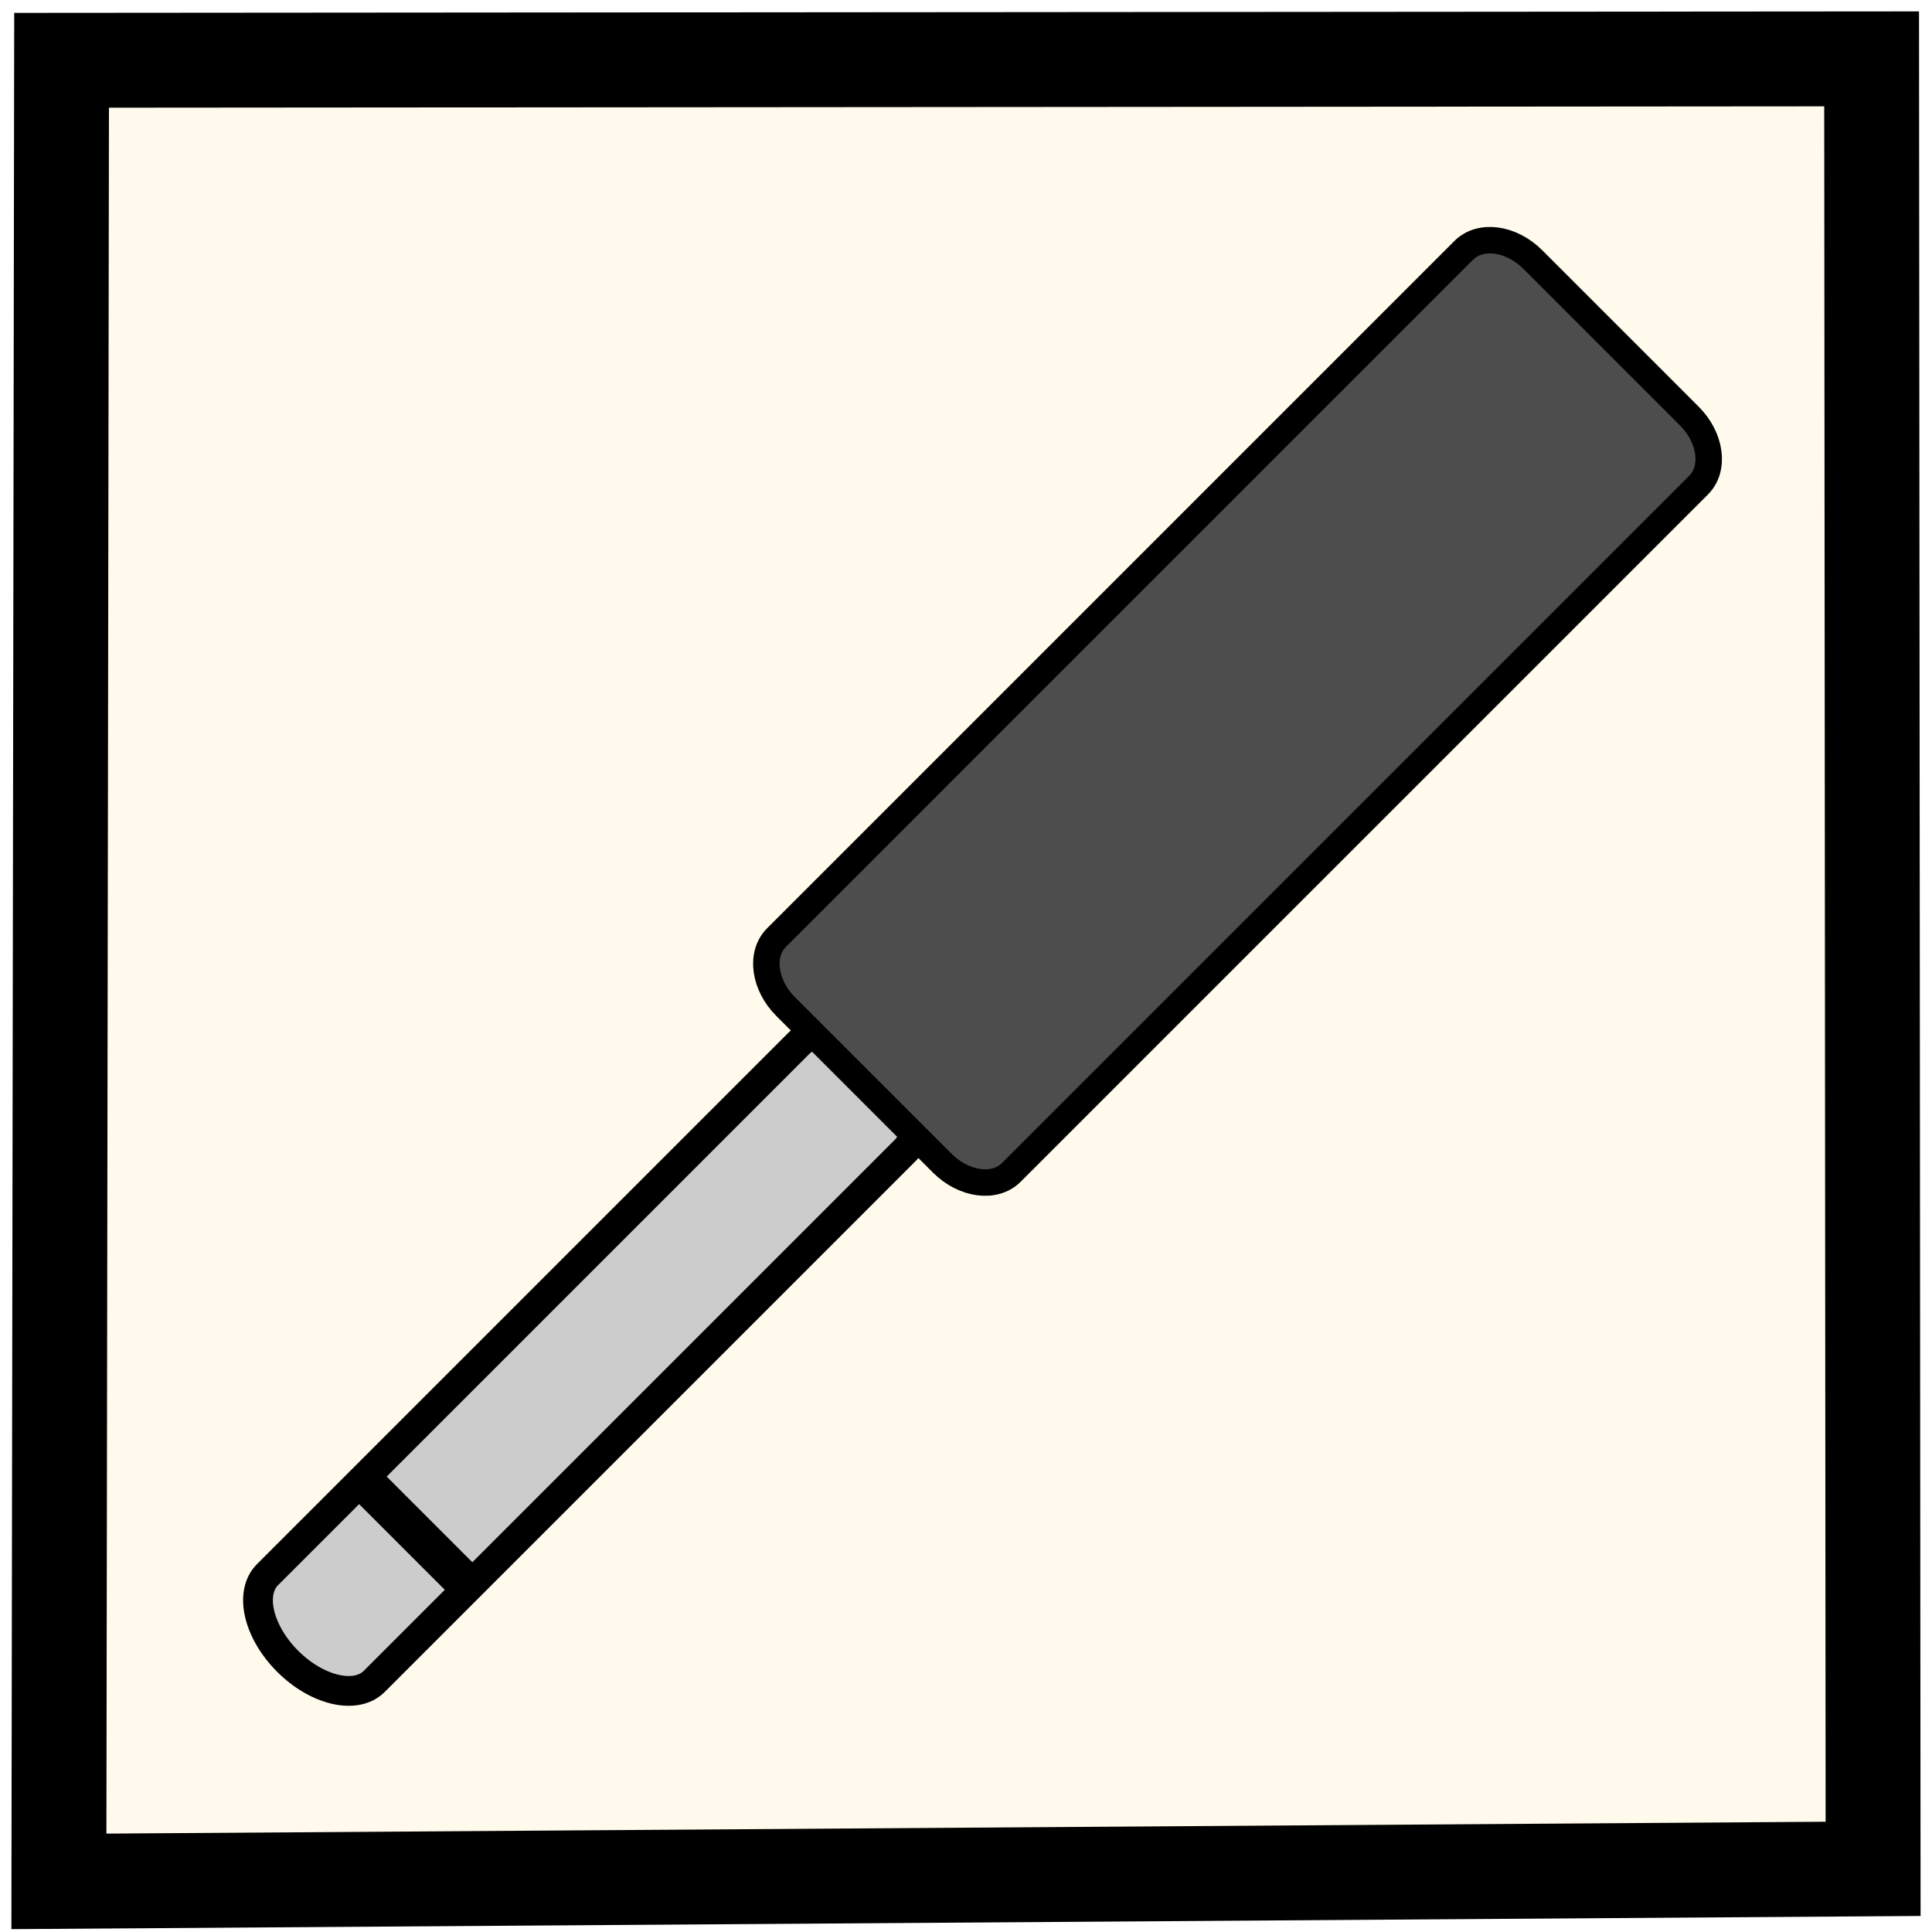
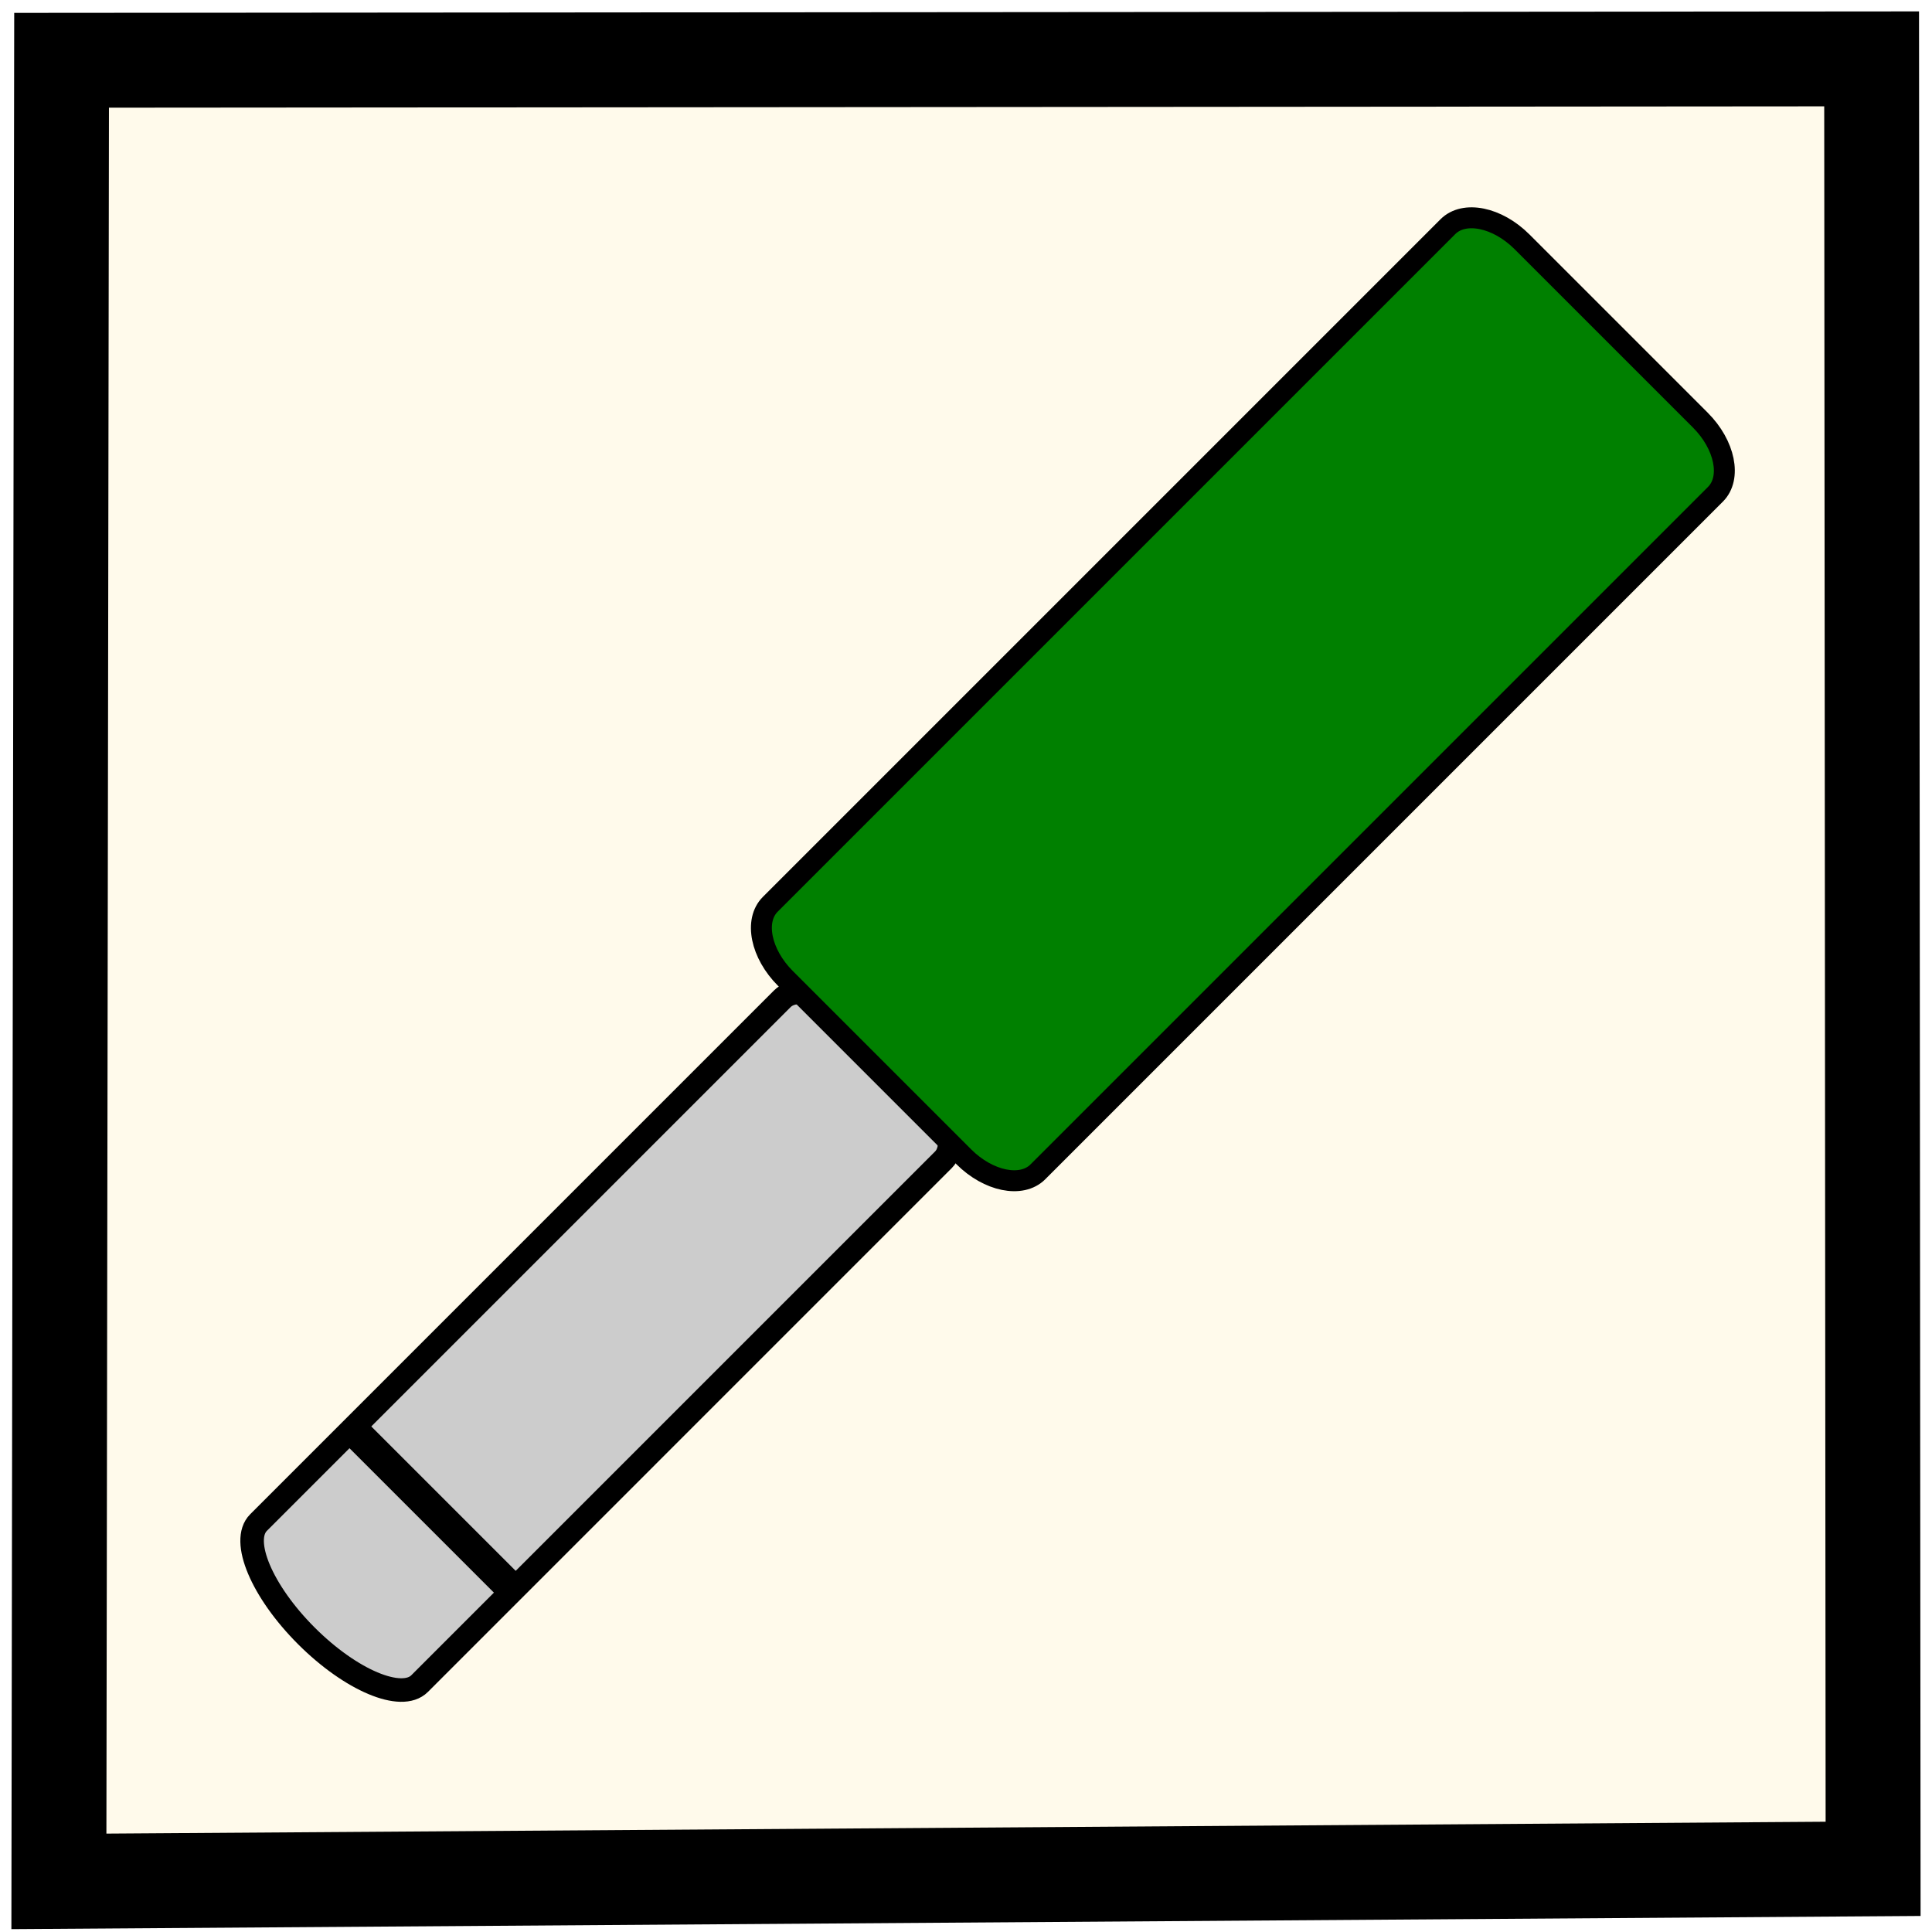
<svg xmlns="http://www.w3.org/2000/svg" id="SVGRoot" width="64px" height="64px" version="1.1" viewBox="0 0 64 64">
  <rect x="3" y="1.982" width="58" height="59.036" fill="#fffaeb" style="paint-order:stroke fill markers" />
  <path d="m62 1.95 0.049 59.958-60.098 0.415 0.089-60.326z" fill="none" stroke="#000" stroke-linecap="round" stroke-width="3.143" />
-   <g transform="rotate(90 32.548 32.012)" stroke="#000">
-     <rect transform="rotate(45)" x="50.205" y="-2.879" width="28" height="5" rx="1.556" ry="2.5" fill="#ccc" stop-color="#000000" stroke-linecap="round" stroke-linejoin="round" stroke-width=".986" />
-     <rect transform="rotate(45)" x="16.205" y="-5.879" width="35" height="11" rx="1.4" ry="1.833" fill="#4d4d4d" stop-color="#000000" stroke-linecap="round" stroke-linejoin="round" stroke-width=".877" />
-     <path d="m53.092 49.021-3.535 3.535" fill="none" stroke-width="1.291px" />
+   <g transform="matrix(.88214 -.88214 .88214 .88214 -35.589 22.339)" stroke="#000">
+     <rect transform="scale(-1)" x="-30" y="-47" width="22.129" height="6.048" rx="1.229" ry="3.024" fill="#ccc" stop-color="#000000" stroke-linecap="round" stroke-linejoin="round" stroke-width=".625" />
+     <rect transform="scale(-1)" x="-56.871" y="-49" width="27.661" height="10.048" rx="1.107" ry="1.675" fill="#008000" stop-color="#000000" stroke-linecap="round" stroke-linejoin="round" stroke-width=".556" />
+     <path d="m12.613 47v-6.048" fill="none" stroke-width=".818px" />
  </g>
</svg>
